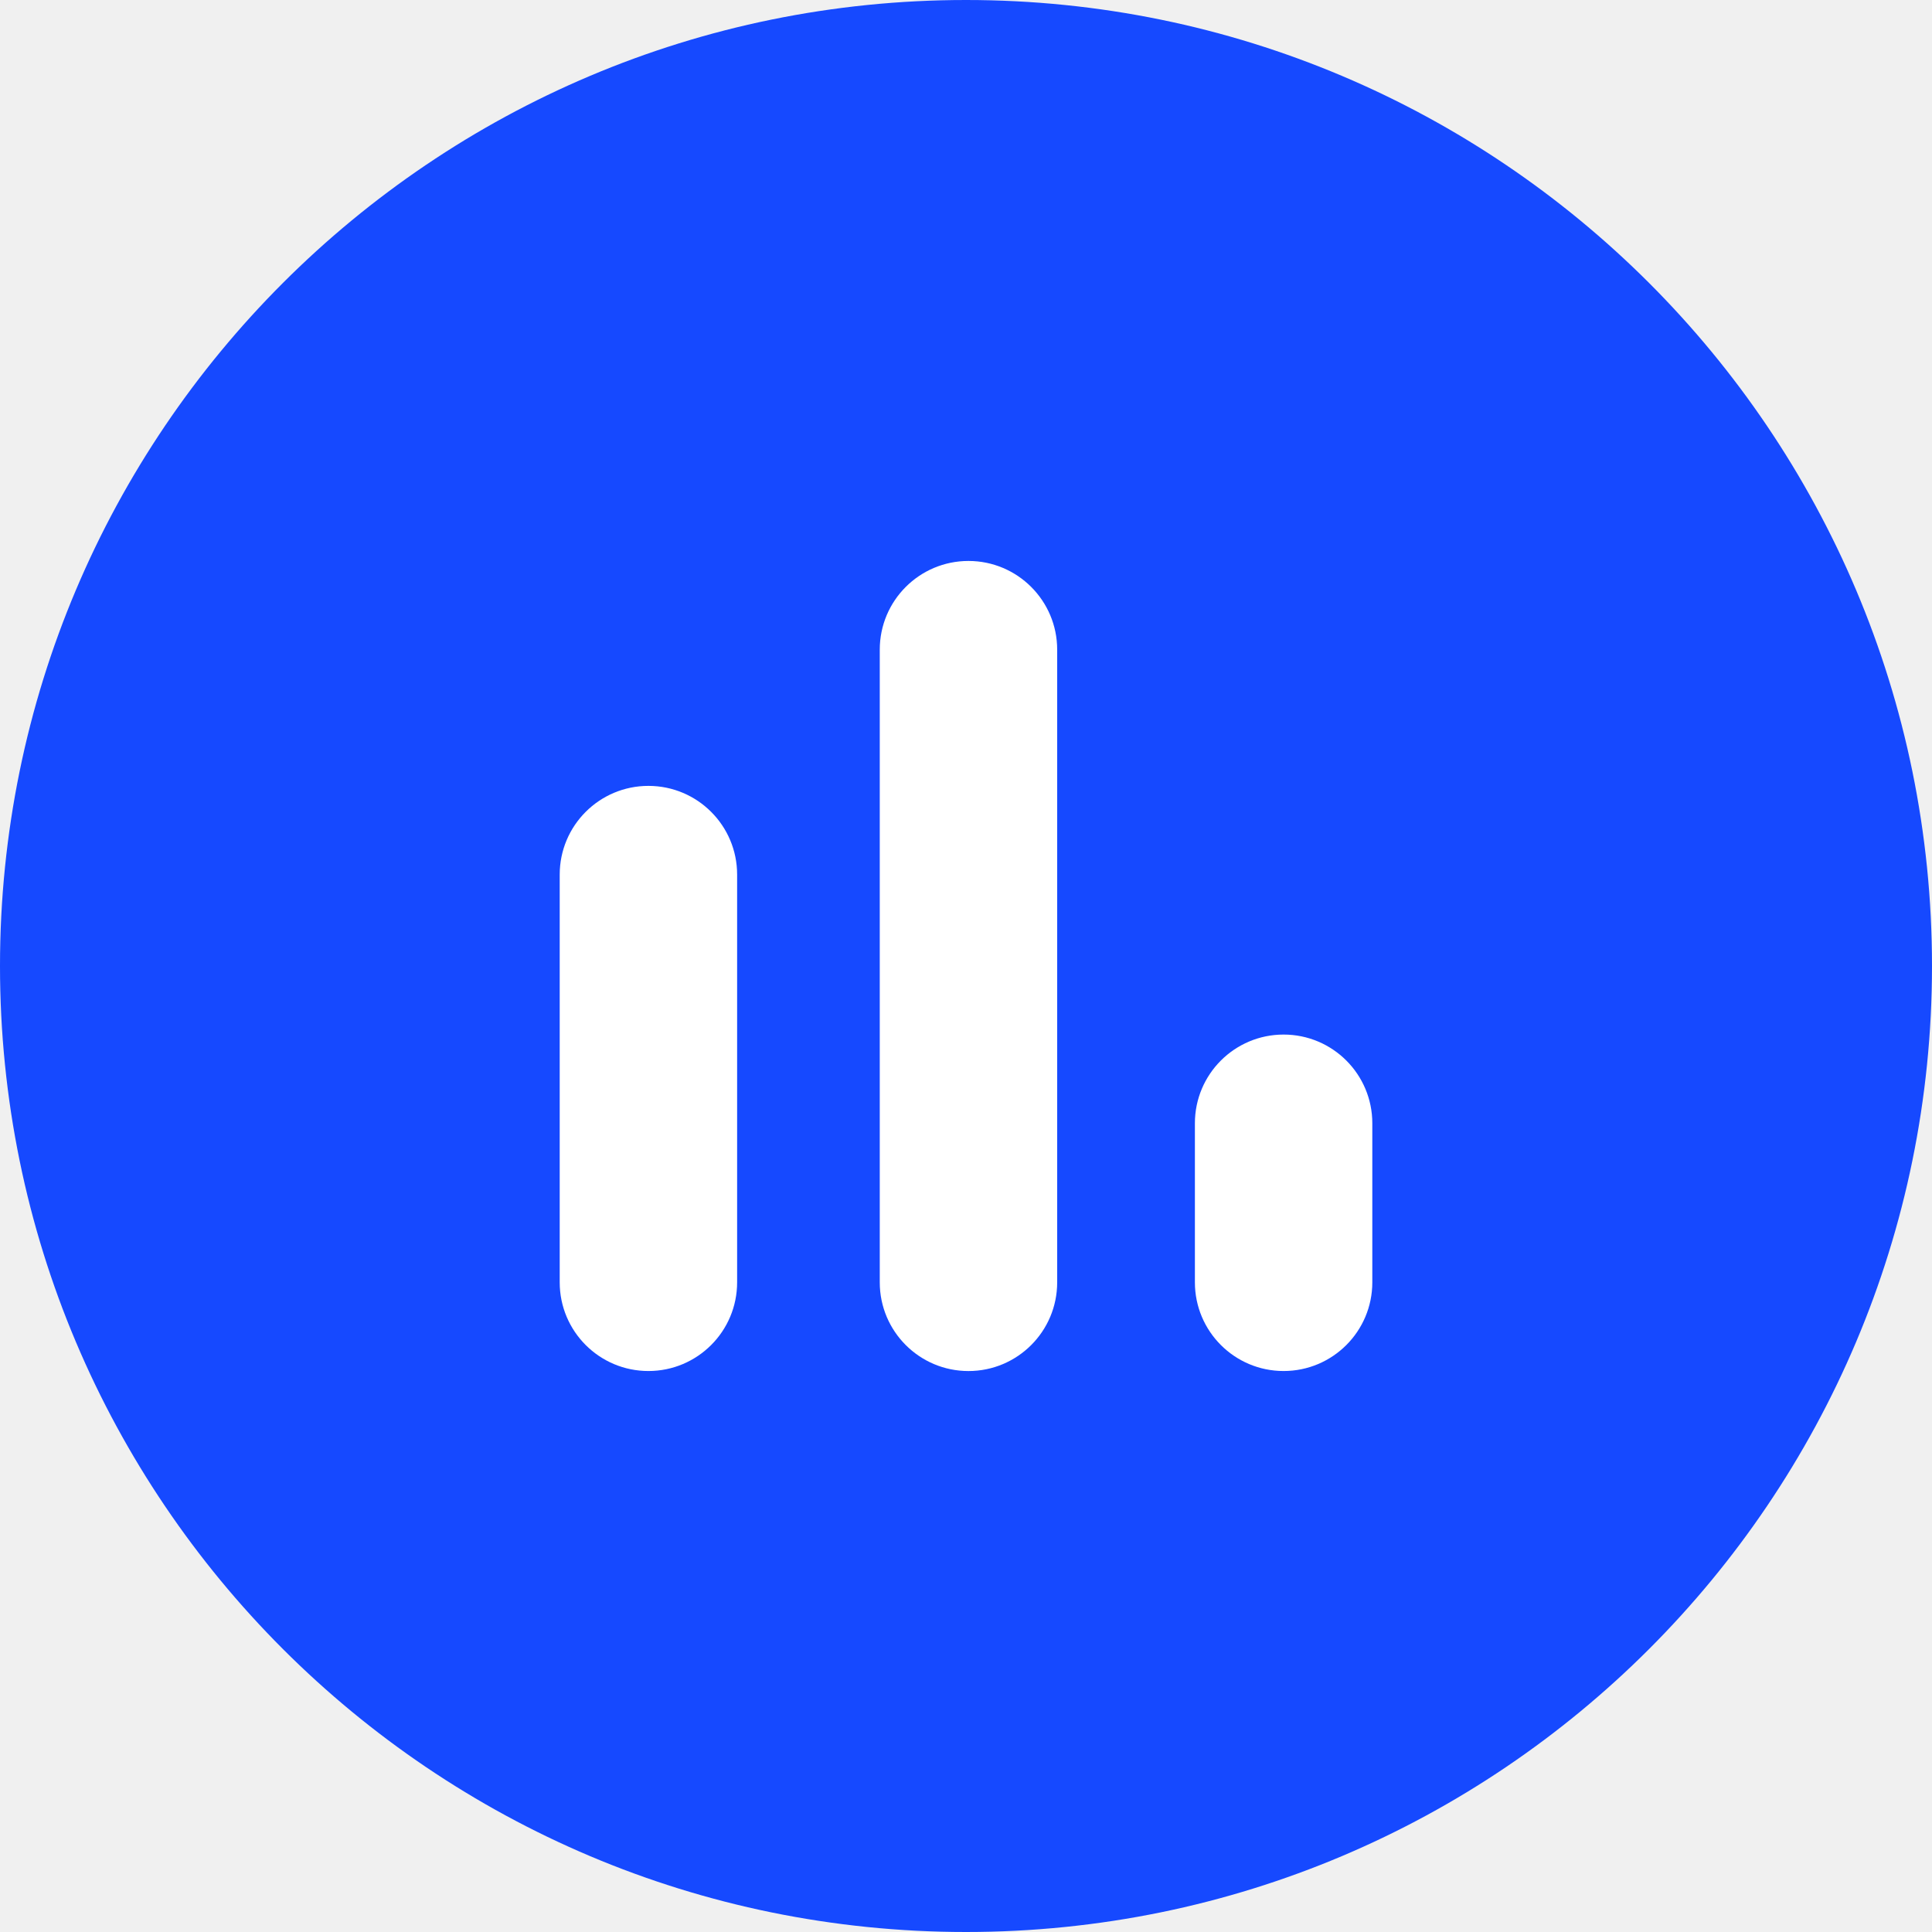
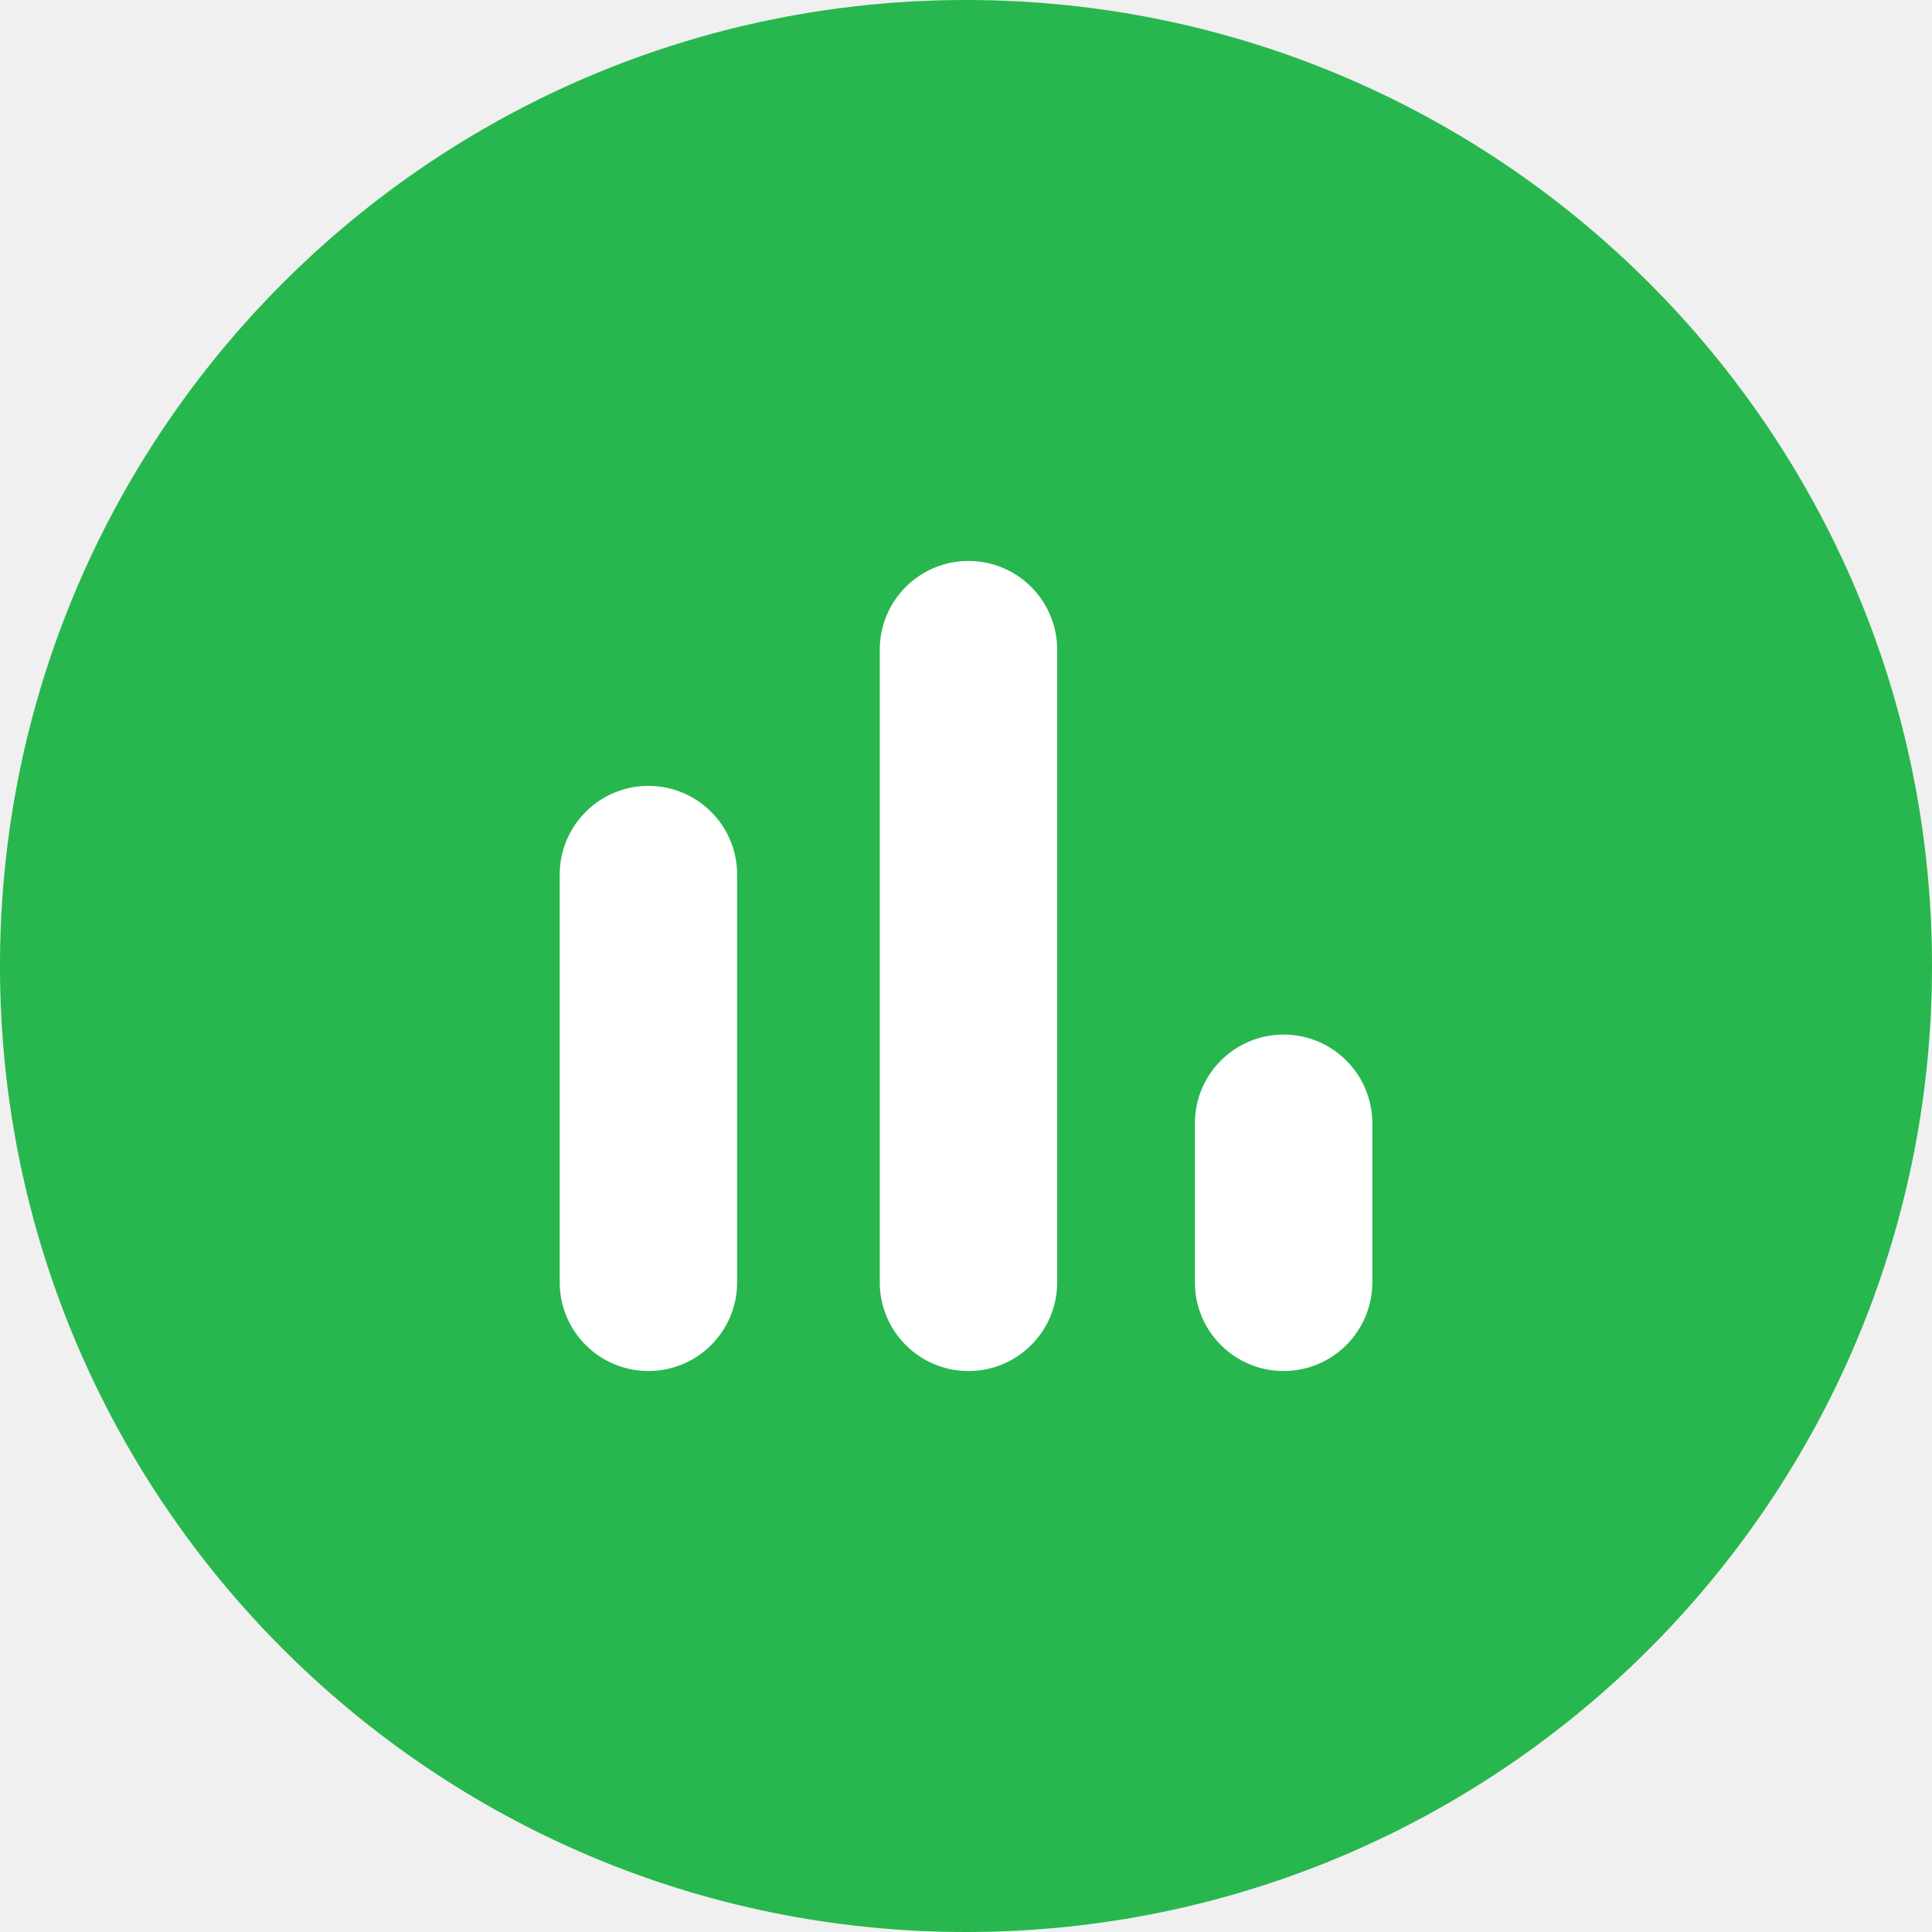
<svg xmlns="http://www.w3.org/2000/svg" width="88" height="88" viewBox="0 0 88 88" fill="none">
-   <circle cx="44" cy="44" r="44" fill="#1649FF" />
+   <circle cx="44" cy="44" r="44" fill="#27b74e" />
  <rect x="25.494" y="35.796" width="8.081" height="26.652" rx="4.04" fill="white" />
  <rect x="40.072" y="25.551" width="8.081" height="36.898" rx="4.04" fill="white" />
  <rect x="54.426" y="47.123" width="8.081" height="15.325" rx="4.04" fill="white" />
</svg>
